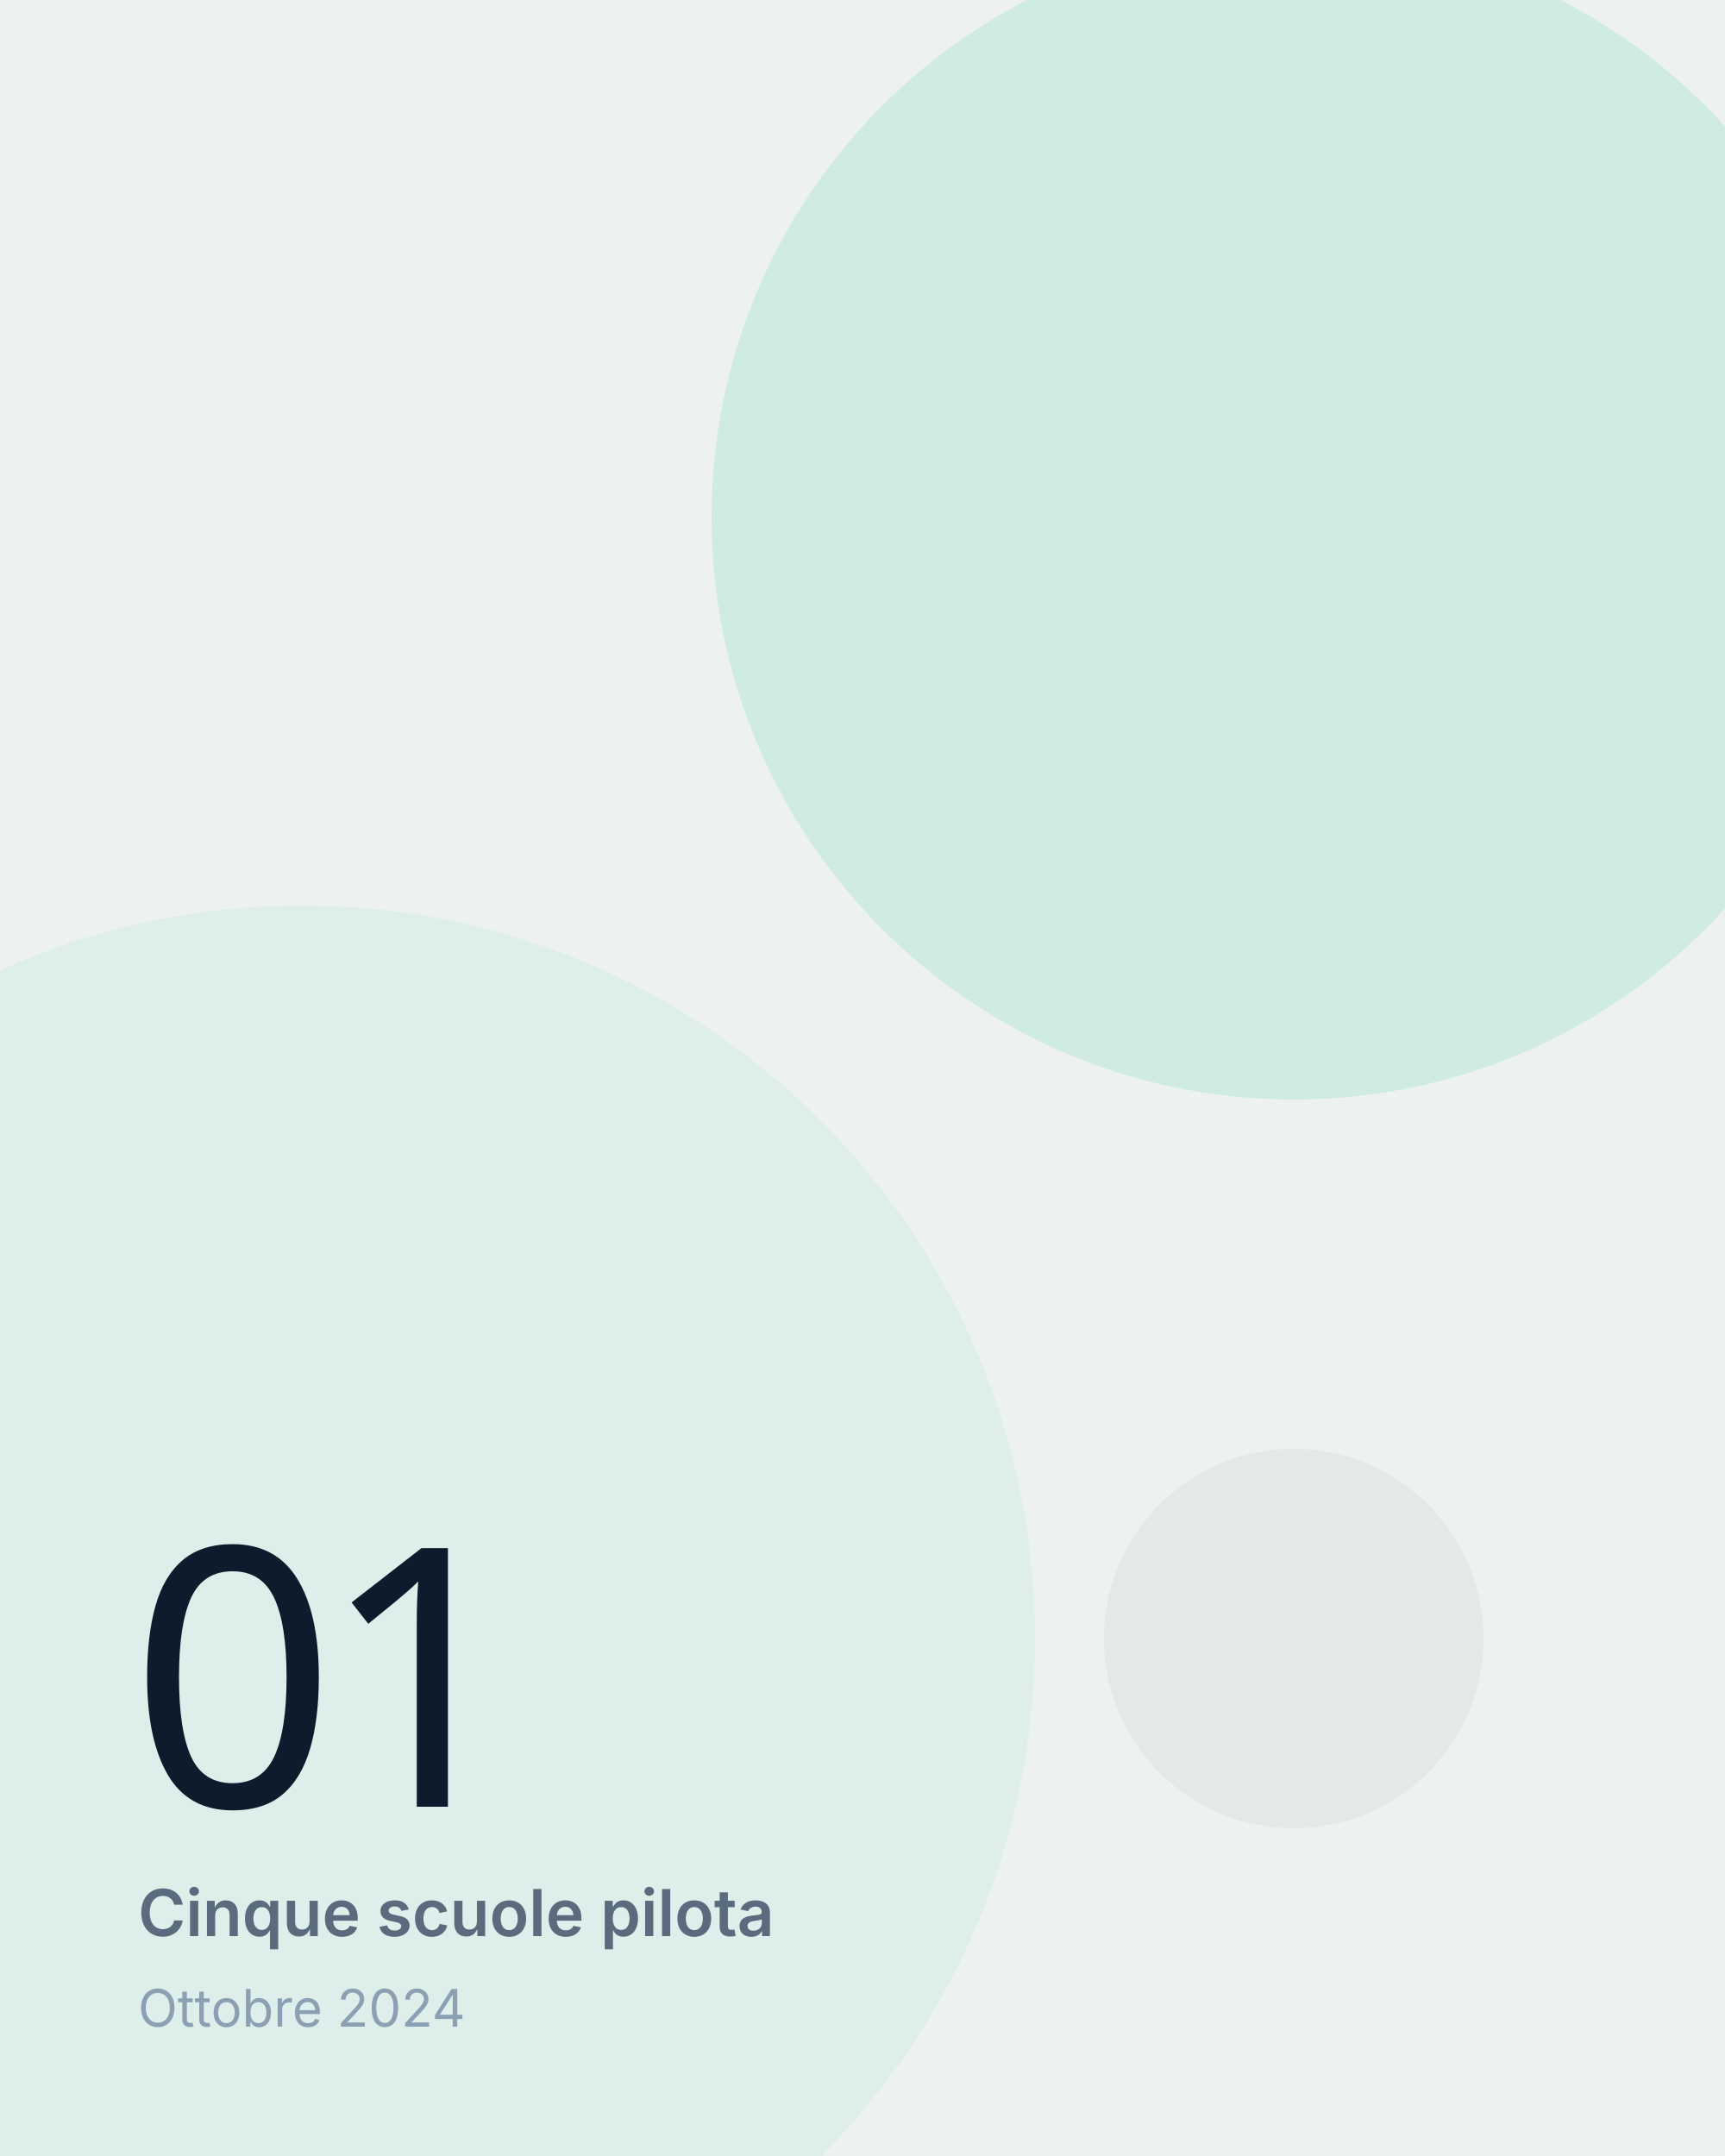
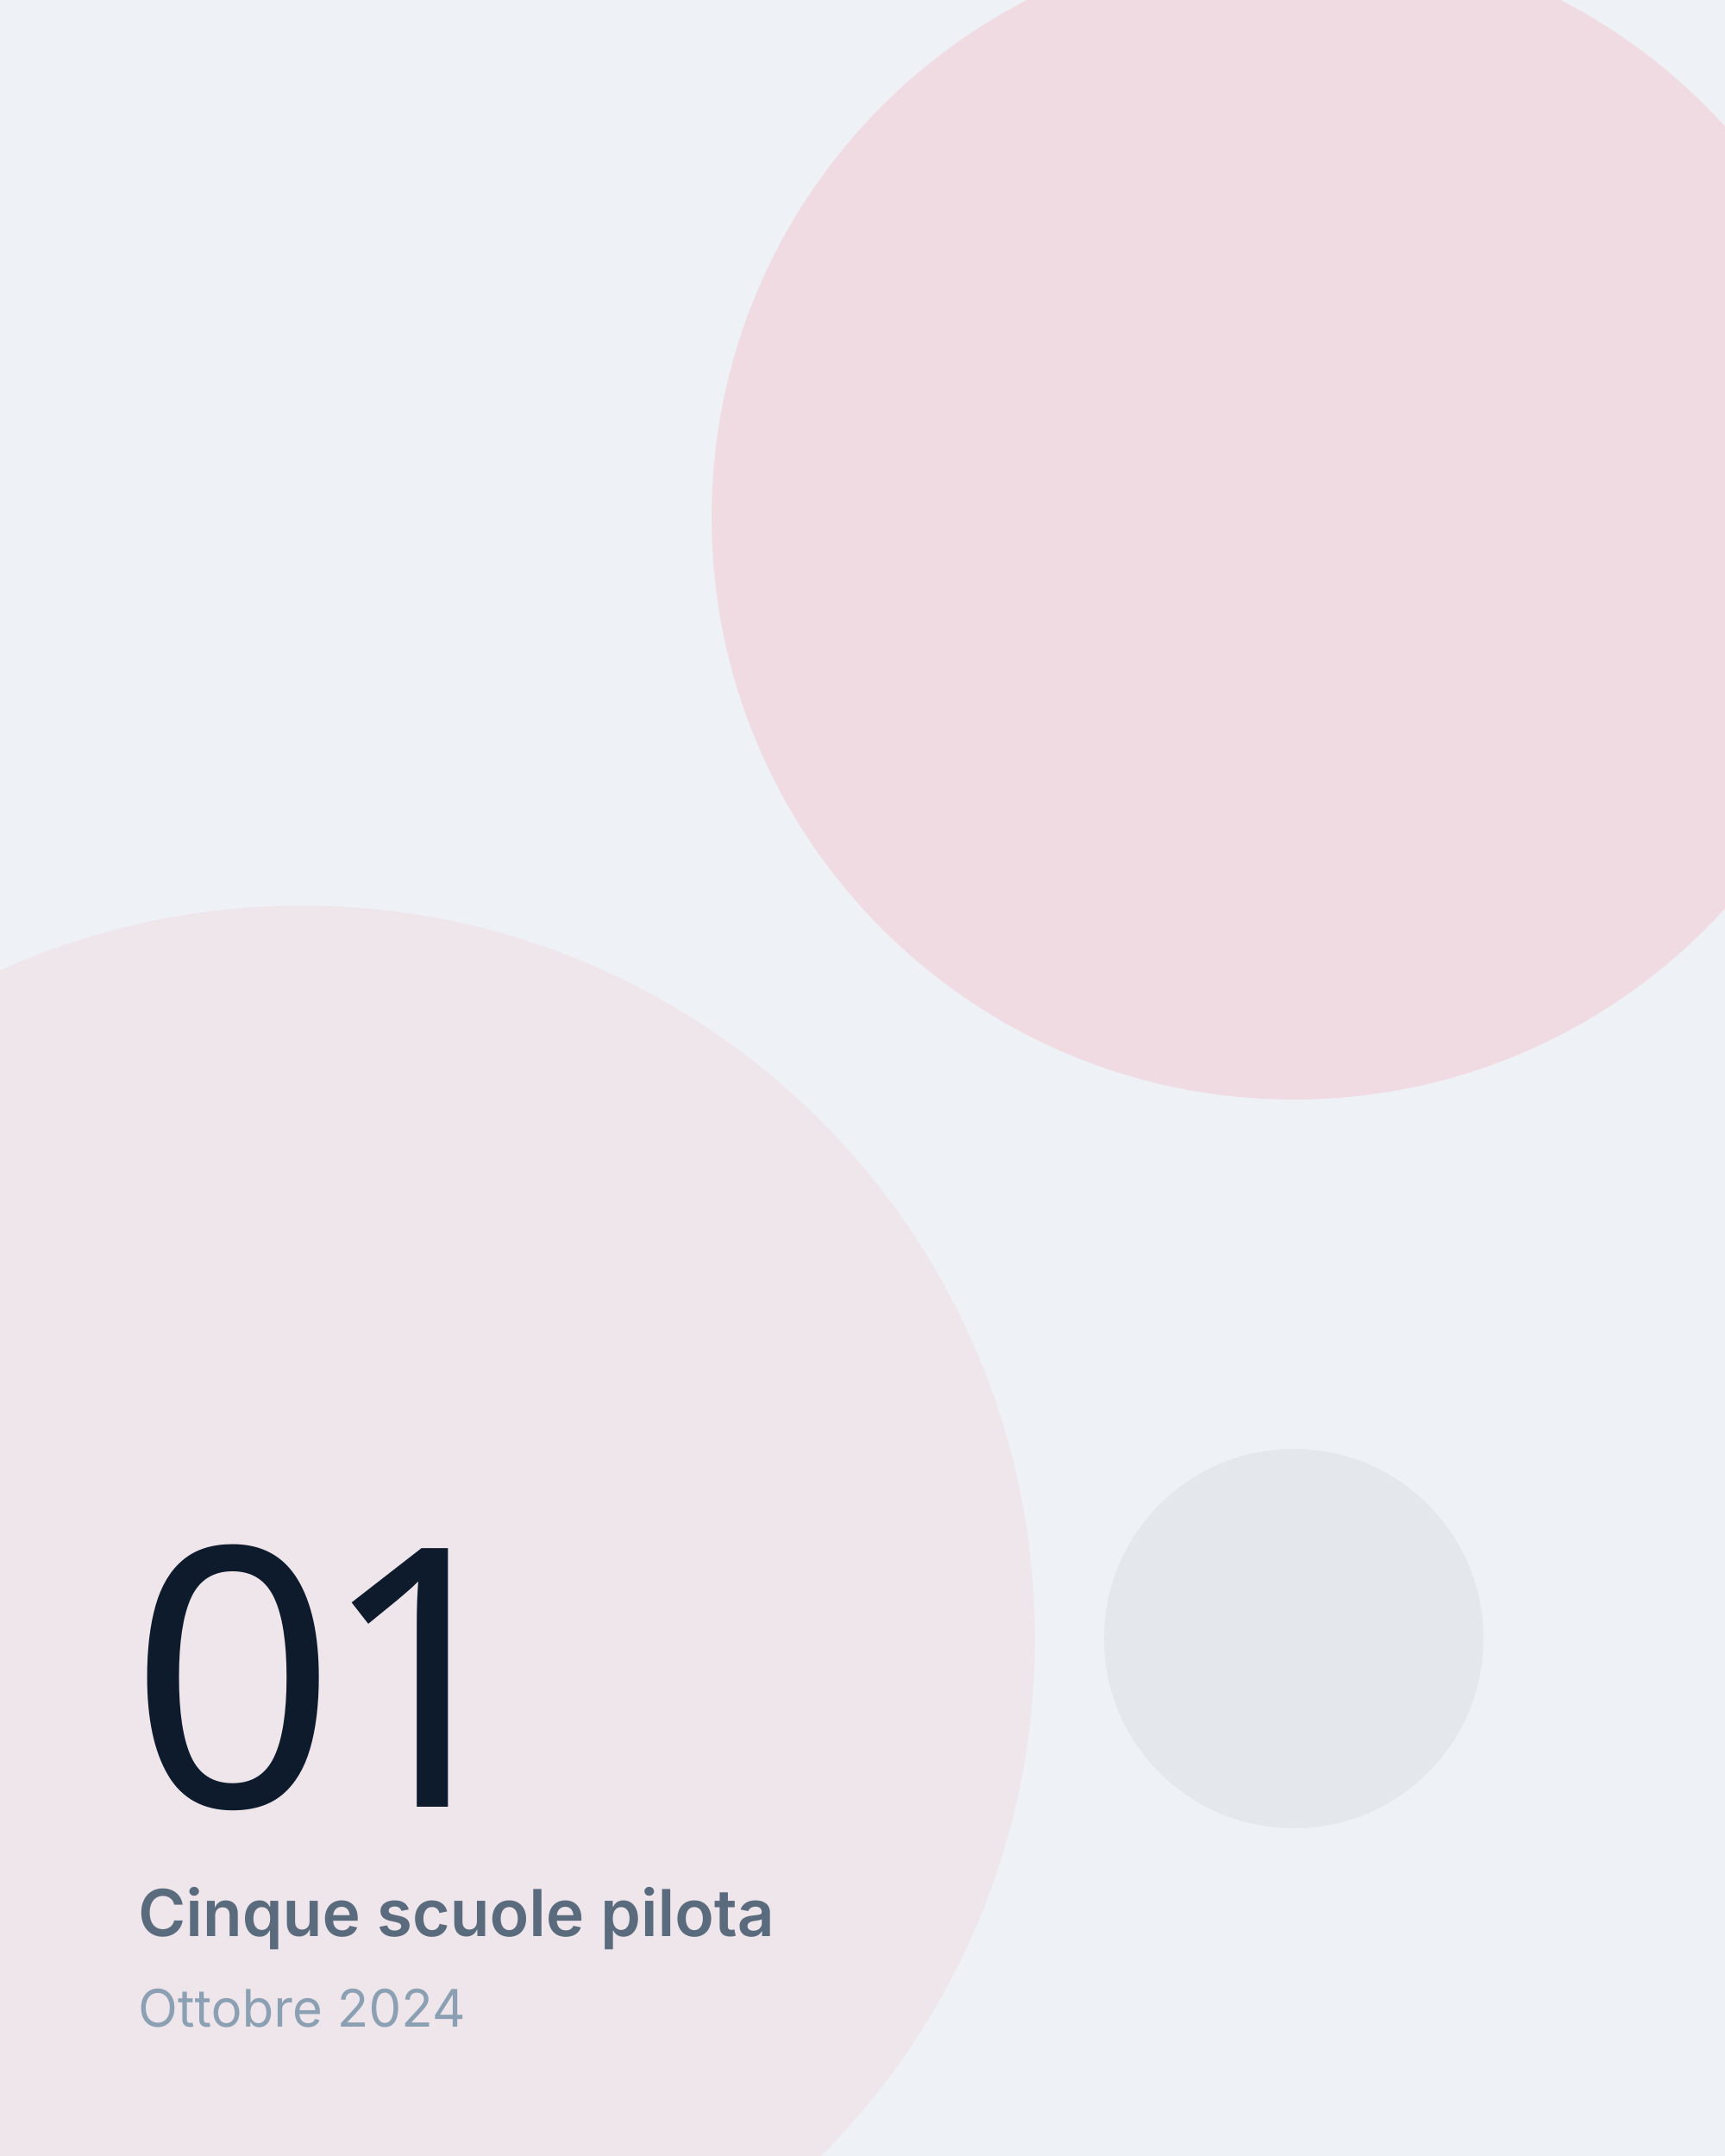
<svg xmlns="http://www.w3.org/2000/svg" viewBox="0 0 800 1000" role="img" aria-label="Ottobre 2024 — Cinque scuole pilota">
-   <rect width="800" height="1000" fill="#edf2f1" />
-   <circle cx="600" cy="240" r="270" fill="#2fc6a0" opacity=".16" />
-   <circle cx="140" cy="760" r="340" fill="#2fc6a0" opacity=".08" />
+   <rect width="800" height="1000" fill="#eef1f5" />
+   <circle cx="600" cy="240" r="270" fill="#fa6676" opacity=".16" />
+   <circle cx="140" cy="760" r="340" fill="#fa6676" opacity=".08" />
  <circle cx="600" cy="760" r="88" fill="#0e1b2c" opacity=".05" />
  <text x="60" y="838" font-family="'Archivo Black','Arial Black',sans-serif" font-size="168" letter-spacing="-8" fill="#0e1b2c">01</text>
  <text x="64" y="898" font-family="Inter,'Helvetica Neue',sans-serif" font-size="30" font-weight="600" fill="#5a6b7d">Cinque scuole pilota</text>
  <text x="64" y="940" font-family="Inter,'Helvetica Neue',sans-serif" font-size="24" fill="#8ba0b3">Ottobre 2024</text>
</svg>
